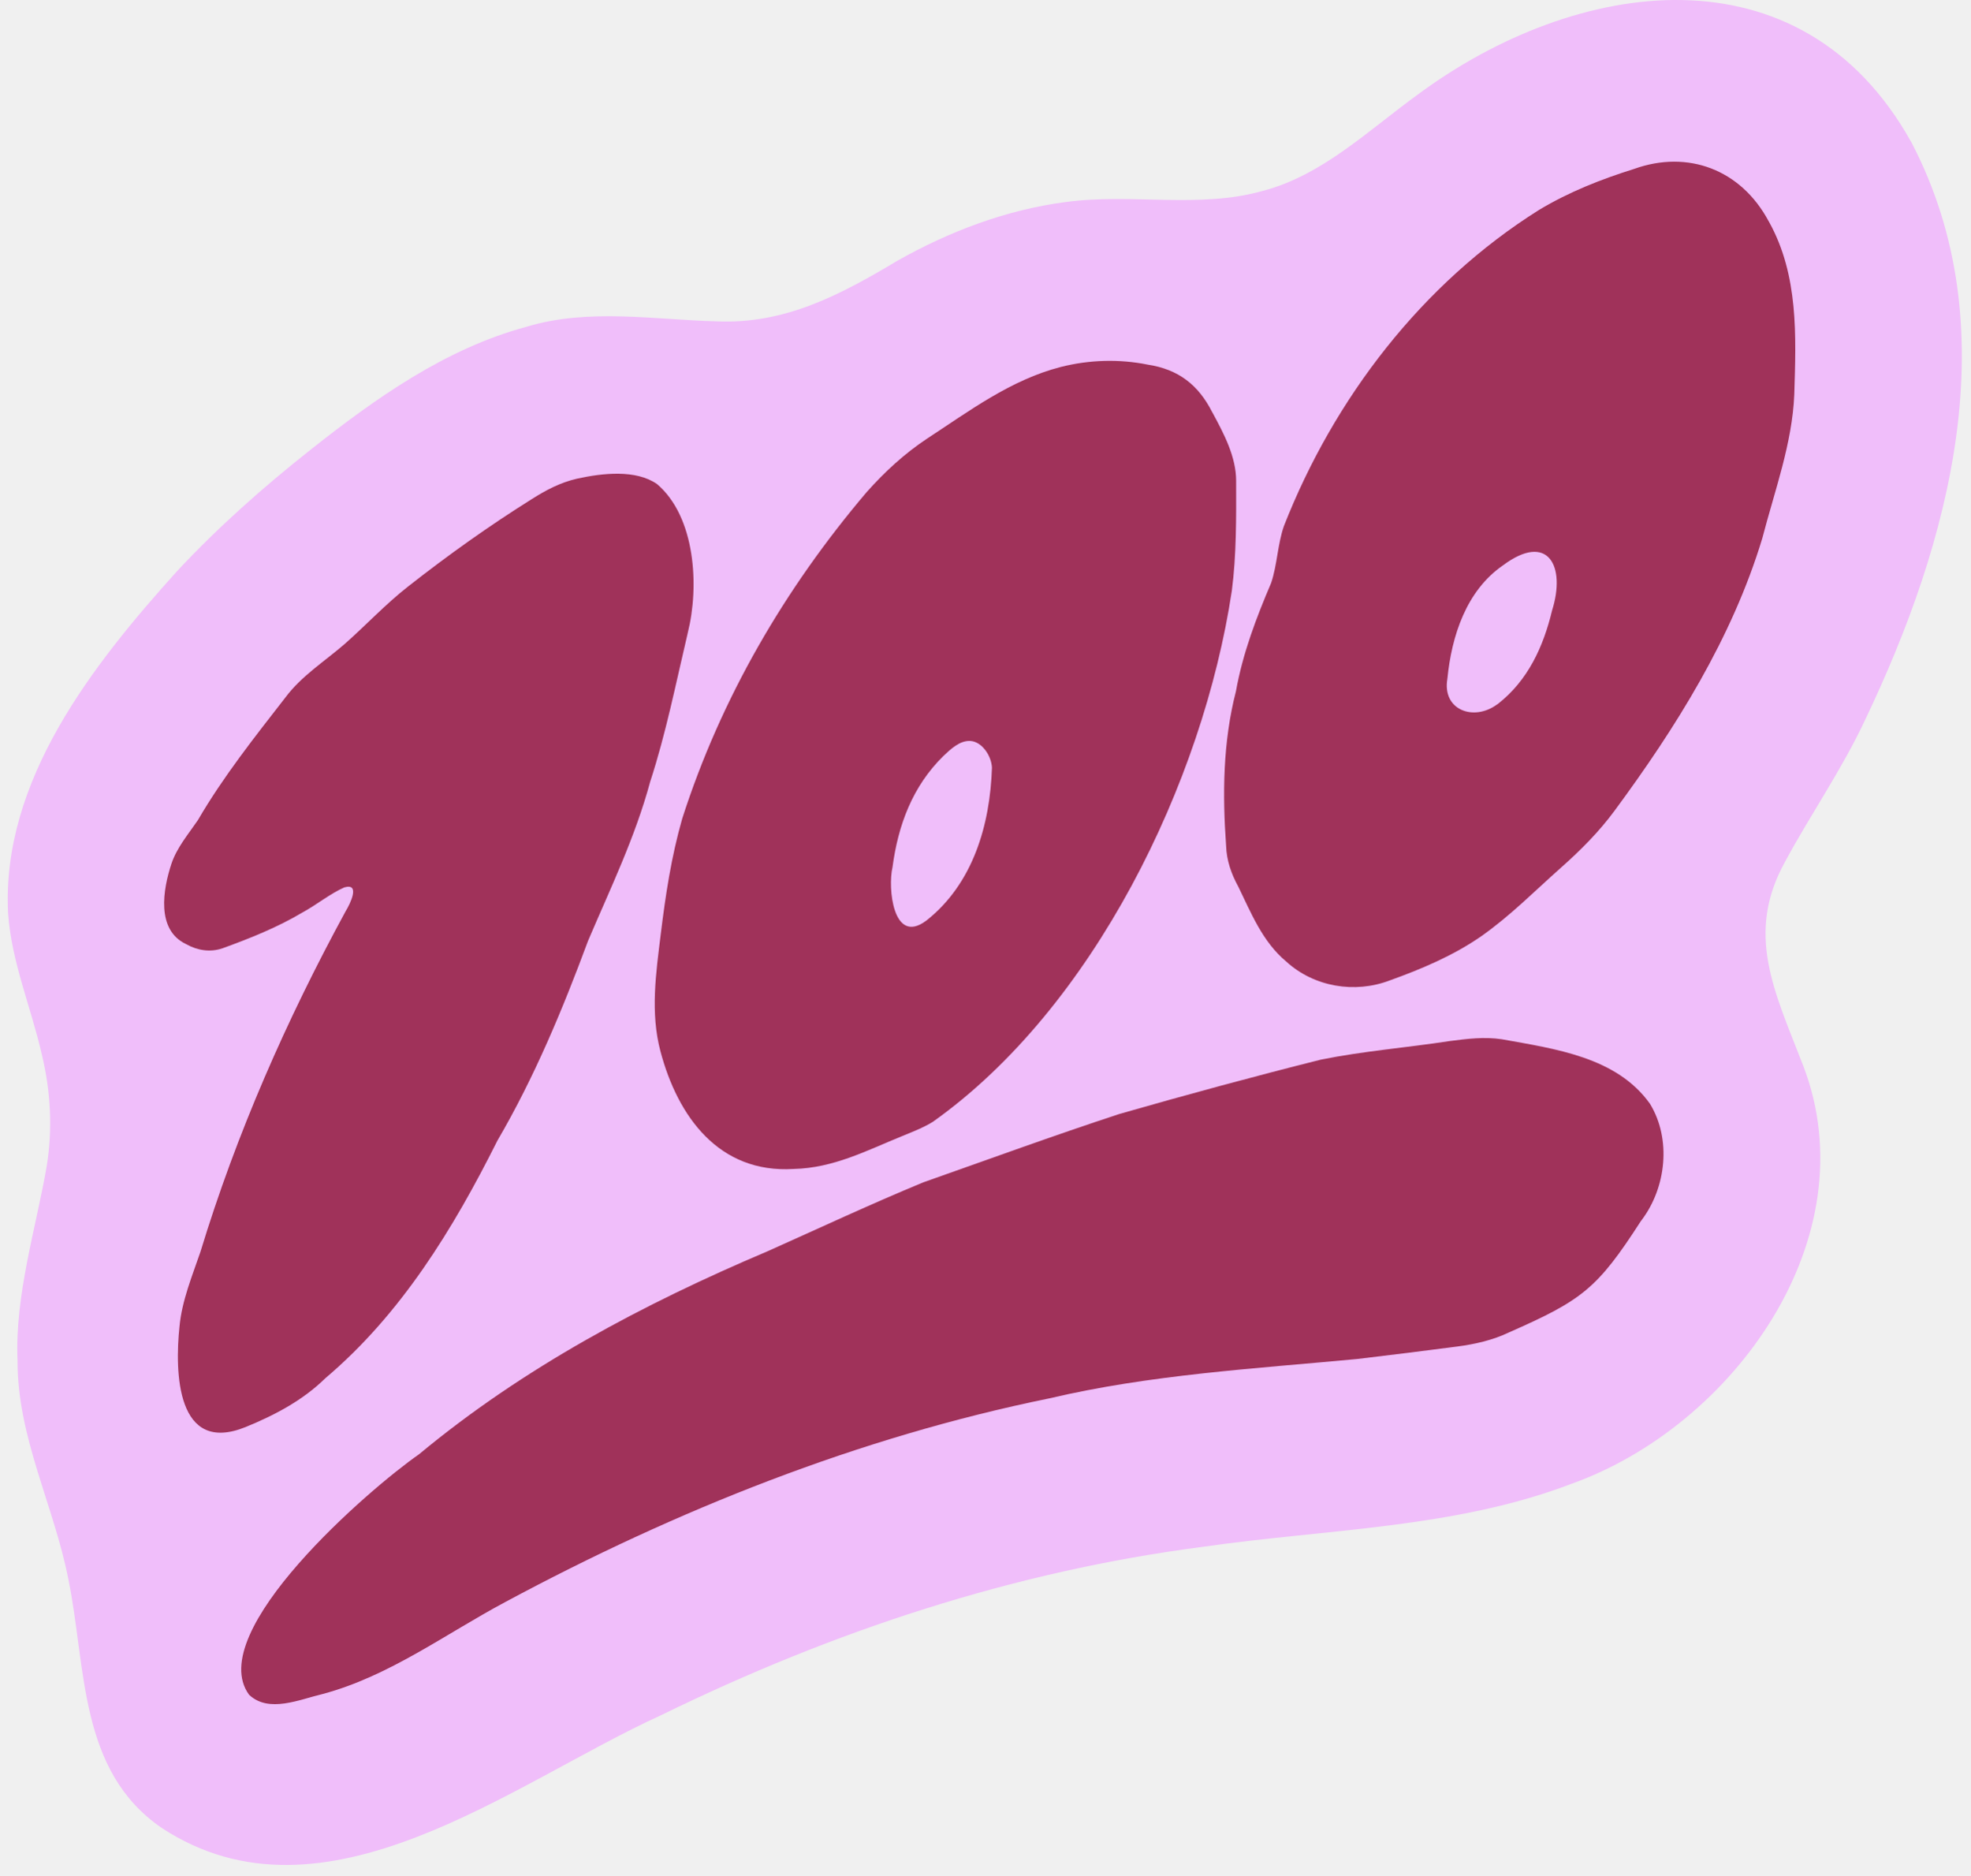
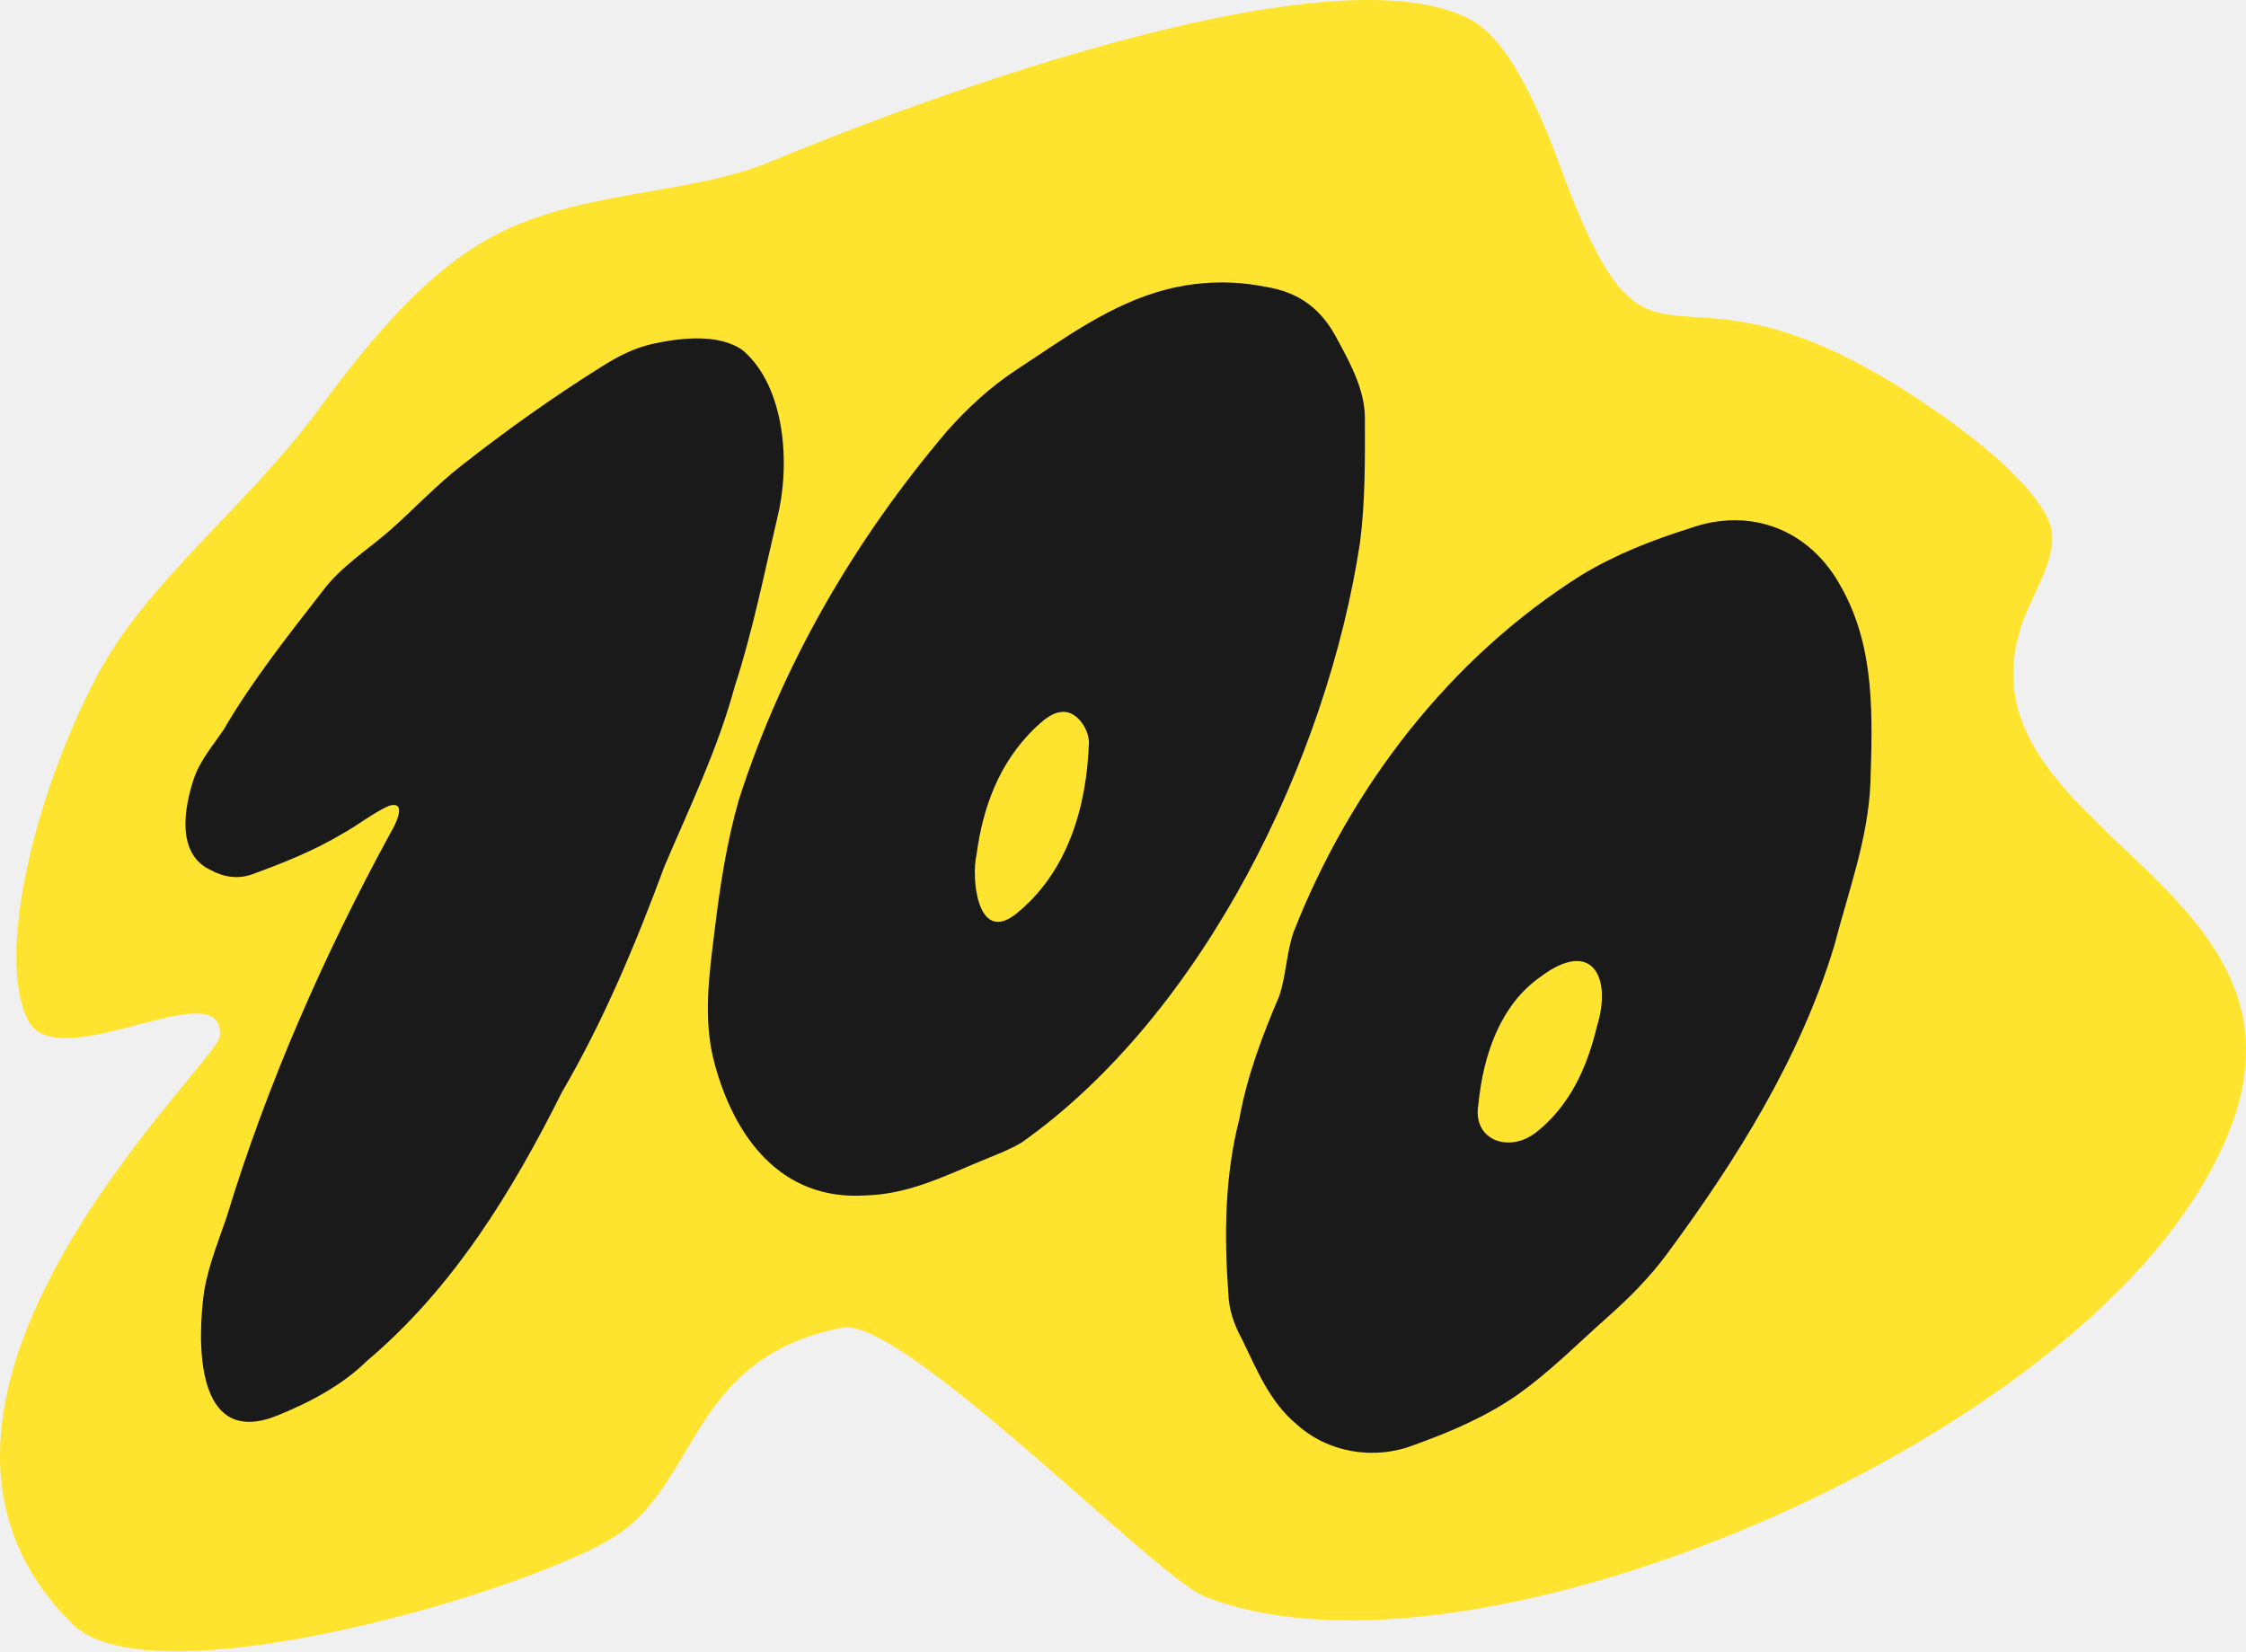
- <svg xmlns="http://www.w3.org/2000/svg" width="145" height="138" viewBox="0 0 145 138" fill="none">
-   <g clip-path="url(#clip0_48_12091)">
-     <path d="M140.639 10.417C132.521 -4.105 116.003 -1.677 104.333 6.964C100.733 9.569 97.315 12.904 92.939 14.044C88.258 15.375 83.217 14.203 78.414 14.868C74.002 15.442 69.8 17.066 66.046 19.184C61.857 21.687 57.77 23.873 52.729 23.643C48.273 23.537 43.327 22.654 38.749 24.044C32.797 25.647 27.661 29.291 22.881 33.072C19.392 35.825 16.05 38.787 13.037 42.018C6.827 48.909 0.111 57.415 0.594 67.185C0.843 70.784 2.289 74.127 3.077 77.588C3.734 80.301 3.885 83.085 3.433 85.841C2.673 90.24 1.077 95.361 1.291 100.105C1.267 105.768 3.98 110.801 5.037 116.23C6.36 122.709 5.766 130.301 11.9 134.502C23.875 142.371 37.676 131.204 48.666 126.202C61.31 120.02 74.58 115.629 88.559 113.815C97.573 112.512 107.062 112.468 115.639 109.189C127.551 104.948 137.578 91.104 132.711 78.419C130.588 72.923 128.418 68.713 131.396 63.367C133.226 59.977 135.554 56.615 137.245 53.016C143.542 39.84 147.803 24.127 140.679 10.484L140.639 10.413V10.417Z" fill="#F0BEFA" />
-     <path d="M120.771 89.837C117.544 94.846 116.435 95.67 111.029 98.054C109.845 98.616 108.554 98.909 107.259 99.079C104.808 99.396 102.353 99.709 99.893 99.998C92.297 100.715 84.659 101.146 77.221 102.897C63.207 105.756 49.766 111.122 37.193 117.878C32.765 120.238 28.667 123.327 23.76 124.646C22.041 125.05 19.788 126.079 18.331 124.705C14.961 120.088 27.249 109.498 30.825 107.019C38.512 100.636 47.335 95.951 56.502 92.066C60.312 90.363 64.094 88.593 67.947 87.001C72.747 85.31 77.542 83.556 82.385 81.968C87.292 80.562 92.246 79.216 97.204 77.972C100.333 77.338 103.525 77.089 106.677 76.606C107.964 76.436 109.247 76.277 110.53 76.471C114.447 77.18 118.973 77.77 121.432 81.219C123.016 83.809 122.636 87.373 120.819 89.777L120.775 89.84L120.771 89.837Z" fill="#A0325A" />
-     <path d="M89.216 30.332C88.203 28.324 86.73 27.172 84.453 26.827C82.393 26.412 80.191 26.463 78.069 27.002C74.382 27.948 71.329 30.249 68.236 32.269C66.569 33.373 65.103 34.724 63.773 36.221C57.765 43.297 53.061 51.36 50.21 60.231C49.406 63.035 48.978 65.874 48.63 68.729C48.277 71.596 47.849 74.527 48.61 77.37C49.881 82.154 52.902 86.352 58.407 86.015C61.353 85.948 63.801 84.649 66.379 83.603C67.151 83.287 67.935 82.986 68.648 82.55C80.465 74.174 88.535 57.574 90.658 43.472C90.999 40.87 90.983 38.078 90.975 35.389C90.975 33.619 90.092 31.948 89.256 30.399L89.216 30.332ZM68.117 67.779C65.725 69.521 65.329 65.339 65.686 63.807C66.097 60.702 67.163 57.851 69.436 55.621C69.974 55.114 70.636 54.481 71.412 54.52C72.283 54.576 72.964 55.625 73.004 56.484C72.865 60.71 71.61 65.026 68.18 67.735L68.117 67.779Z" fill="#A0325A" />
-     <path d="M130.168 16.282C128.133 12.476 124.224 11.007 120.268 12.428C117.848 13.185 115.468 14.123 113.274 15.442C104.649 20.856 98.174 29.322 94.491 38.708C94.024 40.046 94.004 41.543 93.553 42.89C92.452 45.468 91.458 48.089 90.963 50.853C90.004 54.58 89.961 58.425 90.238 62.246C90.27 63.312 90.622 64.31 91.129 65.232C92.052 67.117 92.899 69.284 94.658 70.749C96.701 72.622 99.711 73.125 102.289 72.139C104.63 71.299 106.954 70.317 109.009 68.895C111.164 67.379 112.95 65.557 114.902 63.827C116.332 62.559 117.678 61.209 118.815 59.669C123.333 53.55 127.475 46.945 129.697 39.615C130.604 36.122 131.903 32.641 132.053 29.029C132.184 24.701 132.374 20.273 130.208 16.349L130.168 16.278V16.282ZM110.182 51.831C108.475 53.099 106.119 52.259 106.523 49.938C106.831 46.81 107.909 43.468 110.605 41.606C113.924 39.123 115.262 41.642 114.225 44.925C113.587 47.586 112.451 50.065 110.249 51.788L110.186 51.835L110.182 51.831Z" fill="#A0325A" />
-     <path d="M50.603 46.632C49.743 50.275 49.011 53.97 47.847 57.534C46.742 61.621 44.92 65.371 43.277 69.232C41.407 74.273 39.333 79.263 36.604 83.936C33.361 90.415 29.523 96.695 23.944 101.412C22.288 103.043 20.205 104.136 18.079 105.004C12.994 107.067 12.851 100.992 13.212 97.586C13.39 95.698 14.15 93.872 14.752 92.11C17.398 83.421 21.092 75.026 25.44 67.046C25.765 66.519 26.545 64.947 25.341 65.296C24.264 65.775 23.294 66.583 22.253 67.145C20.427 68.234 18.387 69.05 16.372 69.779C15.477 70.084 14.538 69.945 13.695 69.47C11.469 68.42 12 65.43 12.614 63.565C13.014 62.365 13.861 61.379 14.562 60.35C16.419 57.158 18.74 54.235 21.001 51.325C22.193 49.729 23.868 48.683 25.373 47.38C26.953 45.983 28.395 44.434 30.054 43.139C32.969 40.85 36.002 38.688 39.138 36.724C40.18 36.062 41.237 35.504 42.461 35.223C44.346 34.807 46.813 34.534 48.361 35.623C51.189 38.038 51.474 43.155 50.619 46.557L50.603 46.632Z" fill="#A0325A" />
+ <svg xmlns="http://www.w3.org/2000/svg" width="146.264" height="107.545" viewBox="0 0 146.264 107.545">
+   <g id="Frame">
+     <g>
+       <path d="M1.818 66.434 C3.743 70.284 14.6 63.107 14.327 67.471 C14.215 69.257 -9.981 91.402 4.759 105.804 C9.975 110.901 34.798 103.532 40.169 99.98 C45.518 96.443 44.97 88.407 54.846 86.469 C58.741 85.704 75.225 102.658 78.375 103.941 C94.437 110.483 130.85 95.861 142.458 78.687 C156.008 58.641 128.842 55.481 131.258 42.223 C131.364 41.643 131.521 41.086 131.705 40.551 C132.363 38.638 134.111 36.146 133.535 34.241 C133.44 33.927 133.293 33.601 133.083 33.258 C131.933 31.384 129.58 29.281 126.807 27.297 C107.981 13.82 108.066 28.45 101.524 10.636 C100.002 6.491 98.088 2.538 95.805 1.299 C86.435 -3.785 57.445 7.484 50.186 10.523 C45.917 12.311 40.414 12.401 35.445 13.992 C33.216 14.706 31.349 15.655 29.485 17.08 C26.16 19.621 23.235 23.276 20.75 26.659 C16.134 32.945 9.559 37.873 6.321 44.016 C2.23 51.779 -0.271 62.256 1.818 66.434 Z" fill="#ffe42f" />
+       <path d="M87.127 22.176 C86.113 20.168 84.64 19.015 82.363 18.671 C80.304 18.255 78.102 18.307 75.98 18.845 C72.293 19.792 69.239 22.092 66.147 24.112 C64.479 25.217 63.014 26.567 61.684 28.064 C55.676 35.141 50.972 43.204 48.12 52.074 C47.316 54.878 46.889 57.717 46.54 60.573 C46.188 63.44 45.76 66.37 46.52 69.214 C47.792 73.997 50.813 78.195 56.318 77.858 C59.264 77.791 61.711 76.492 64.289 75.447 C65.062 75.13 65.846 74.829 66.558 74.393 C78.375 66.018 86.446 49.417 88.569 35.315 C88.909 32.713 88.893 29.921 88.885 27.233 C88.885 25.462 88.002 23.791 87.167 22.243 Z M66.028 59.622 C63.636 61.365 63.24 57.183 63.596 55.65 C64.008 52.545 65.073 49.694 67.347 47.465 C67.885 46.958 68.546 46.324 69.323 46.364 C70.194 46.419 70.875 47.469 70.915 48.328 C70.776 52.553 69.521 56.87 66.091 59.579 Z" fill="#1a1a1a" />
+       <path d="M119.92 38.269 C117.885 34.463 113.976 32.994 110.02 34.415 C107.6 35.172 105.22 36.11 103.026 37.429 C94.401 42.842 87.926 51.309 84.243 60.695 C83.776 62.033 83.756 63.53 83.305 64.876 C82.204 67.454 81.21 70.076 80.715 72.84 C79.757 76.567 79.713 80.412 79.99 84.233 C80.022 85.299 80.374 86.297 80.881 87.219 C81.804 89.104 82.651 91.27 84.41 92.736 C86.453 94.609 89.463 95.112 92.041 94.126 C94.382 93.286 96.706 92.304 98.761 90.882 C100.916 89.366 102.702 87.544 104.654 85.813 C106.084 84.546 107.43 83.196 108.567 81.655 C113.085 75.537 117.227 68.932 119.449 61.601 C120.356 58.109 121.655 54.628 121.805 51.016 C121.936 46.688 122.126 42.26 119.96 38.336 L119.92 38.265 Z M99.934 73.818 C98.227 75.086 95.871 74.246 96.275 71.925 C96.583 68.797 97.661 65.455 100.357 63.593 C103.676 61.11 105.014 63.629 103.977 66.912 C103.339 69.573 102.203 72.052 100.001 73.775 L99.938 73.822 Z" fill="#1a1a1a" />
+       <path d="M50.601 33.813 C49.742 37.456 49.009 41.151 47.845 44.715 C46.74 48.802 44.918 52.552 43.275 56.413 C41.406 61.454 39.331 66.444 36.602 71.117 C33.359 77.596 29.522 83.876 23.942 88.593 C22.286 90.224 20.203 91.317 18.077 92.185 C12.992 94.248 12.85 88.173 13.21 84.767 C13.388 82.878 14.148 81.053 14.75 79.291 C17.396 70.602 21.09 62.207 25.439 54.227 C25.763 53.7 26.544 52.128 25.34 52.477 C24.263 52.956 23.292 53.764 22.251 54.326 C20.425 55.415 18.386 56.231 16.37 56.96 C15.475 57.265 14.537 57.126 13.693 56.651 C11.467 55.601 11.998 52.611 12.612 50.746 C13.012 49.546 13.859 48.56 14.56 47.531 C16.418 44.339 18.738 41.416 20.999 38.506 C22.191 36.91 23.867 35.864 25.371 34.561 C26.951 33.163 28.393 31.615 30.052 30.32 C32.967 28.031 36 25.869 39.137 23.905 C40.178 23.243 41.235 22.685 42.459 22.404 C44.344 21.988 46.811 21.715 48.36 22.804 C51.187 25.219 51.472 30.336 50.617 33.738 Z" fill="#1a1a1a" />
+     </g>
  </g>
-   <defs>
-     <clipPath id="clip0_48_12091">
-       <rect width="145" height="138" fill="white" />
-     </clipPath>
-   </defs>
</svg>
